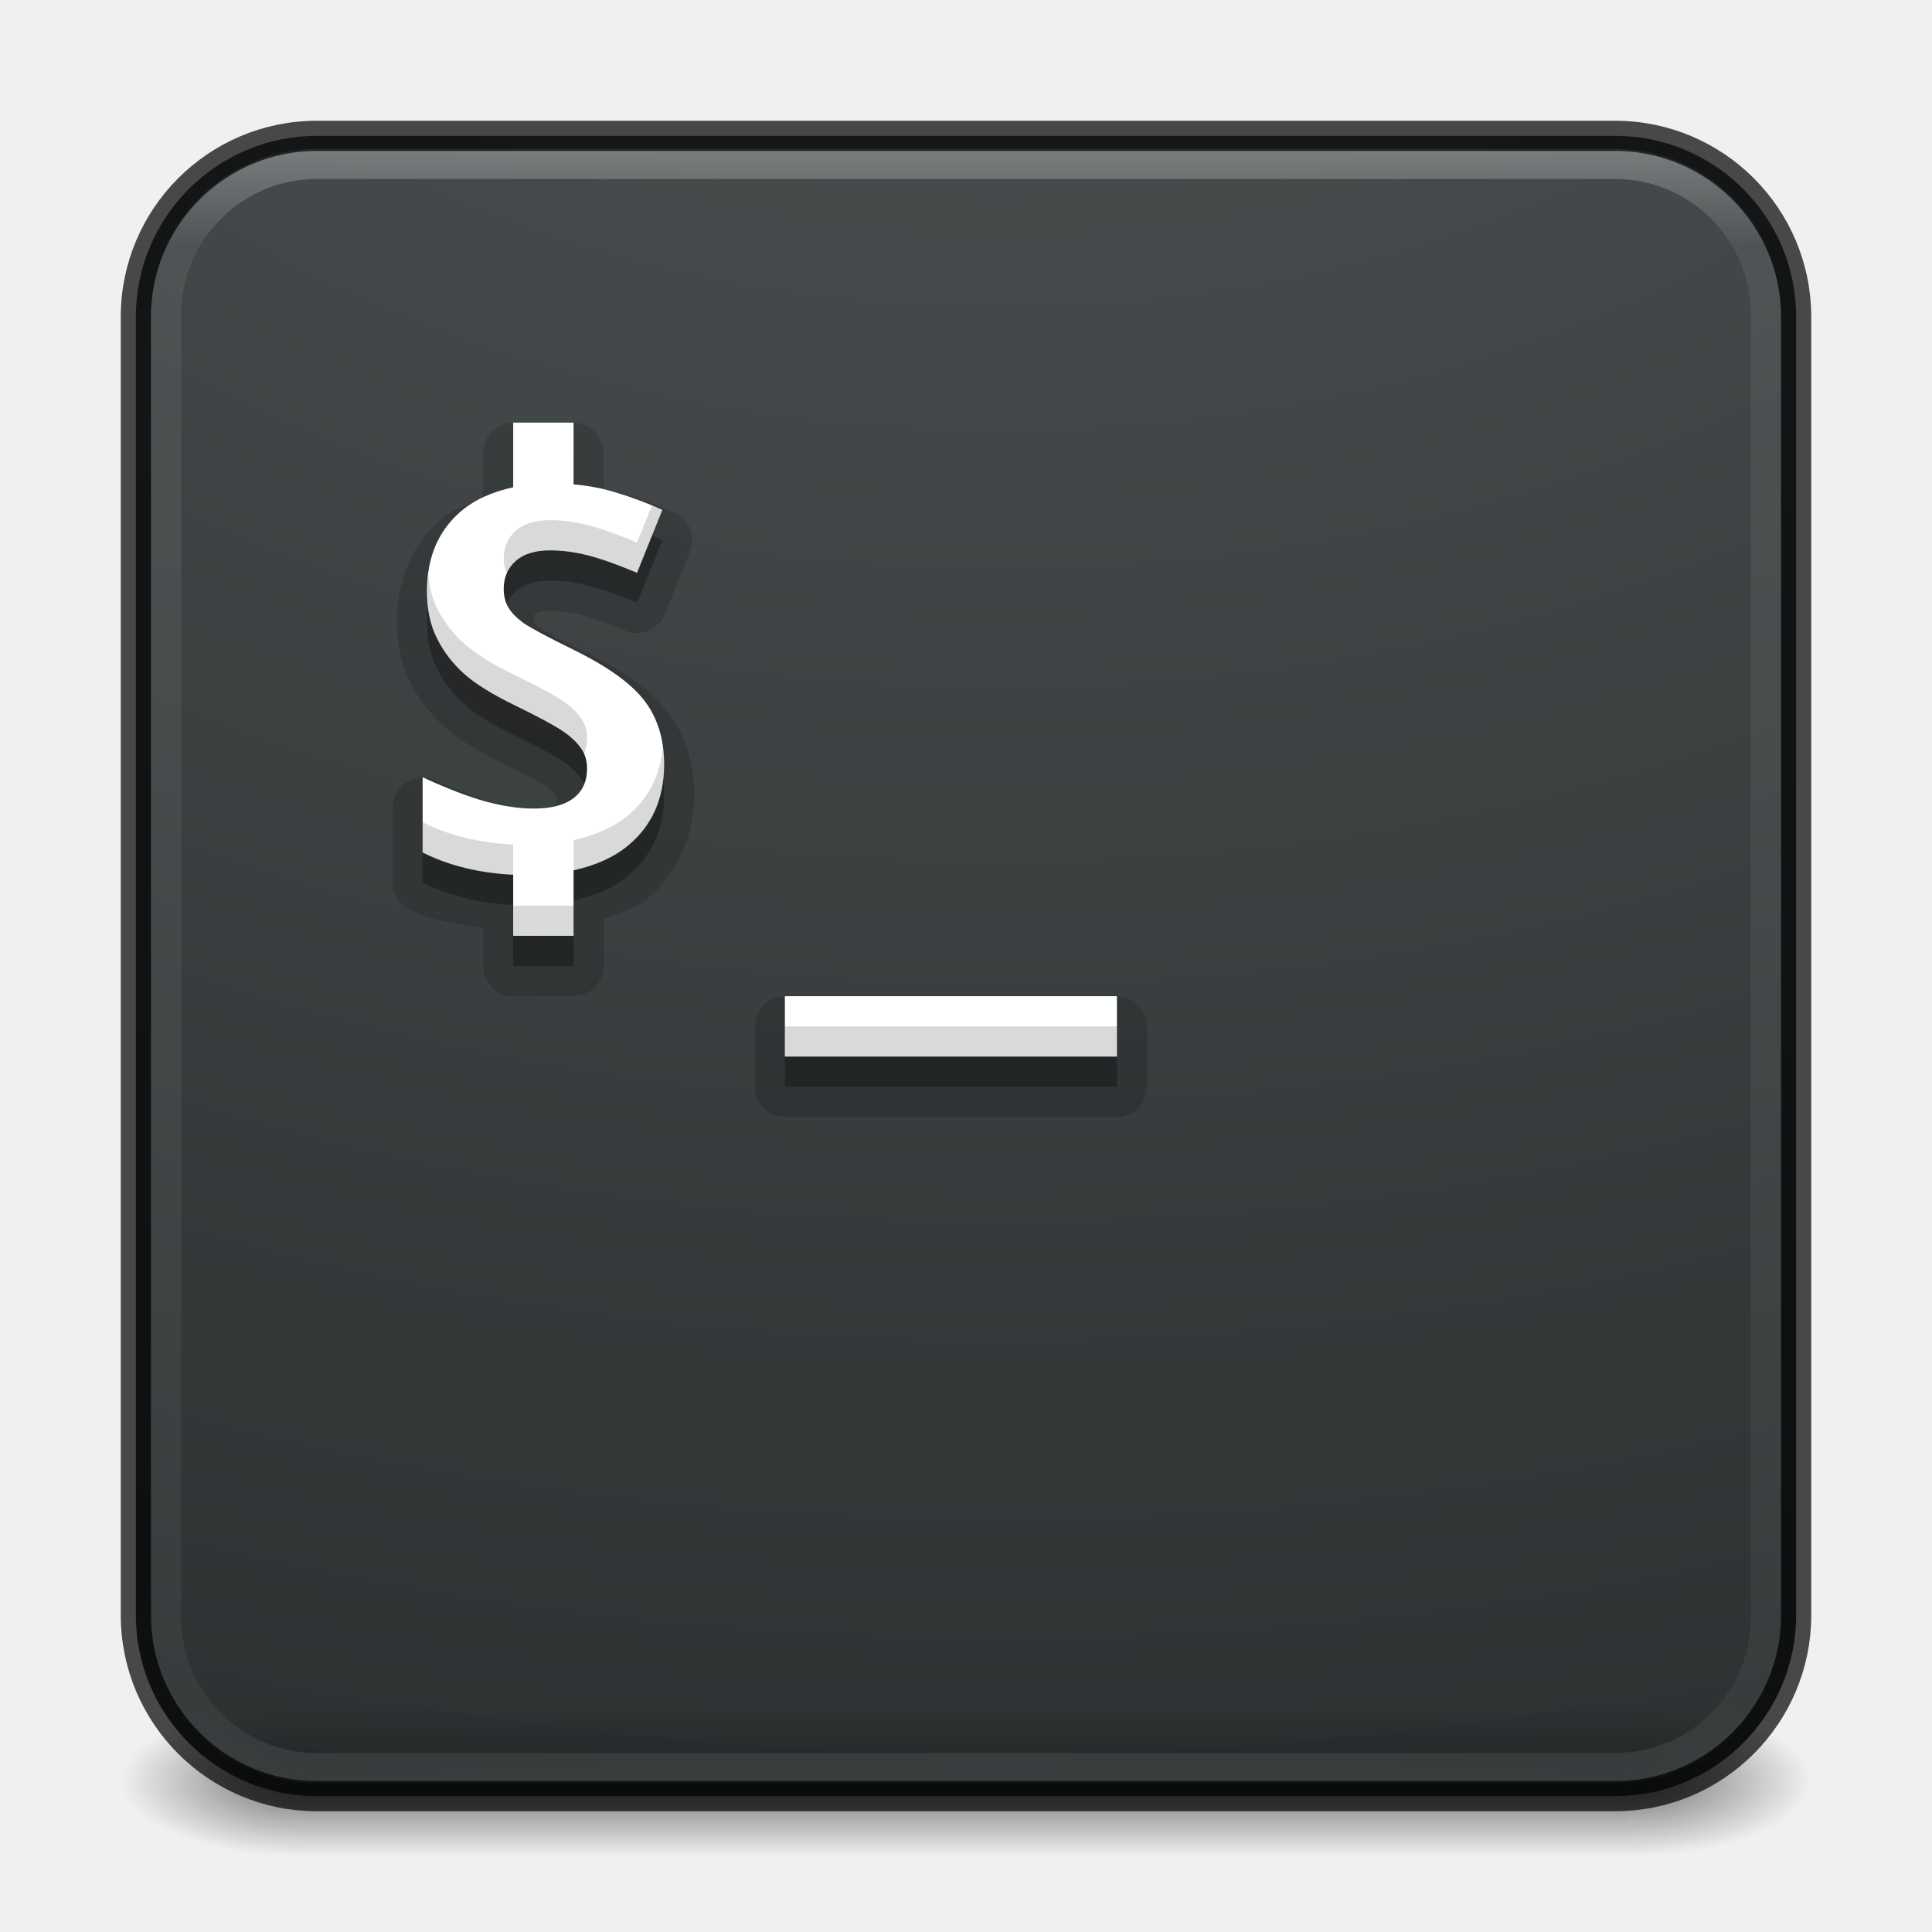
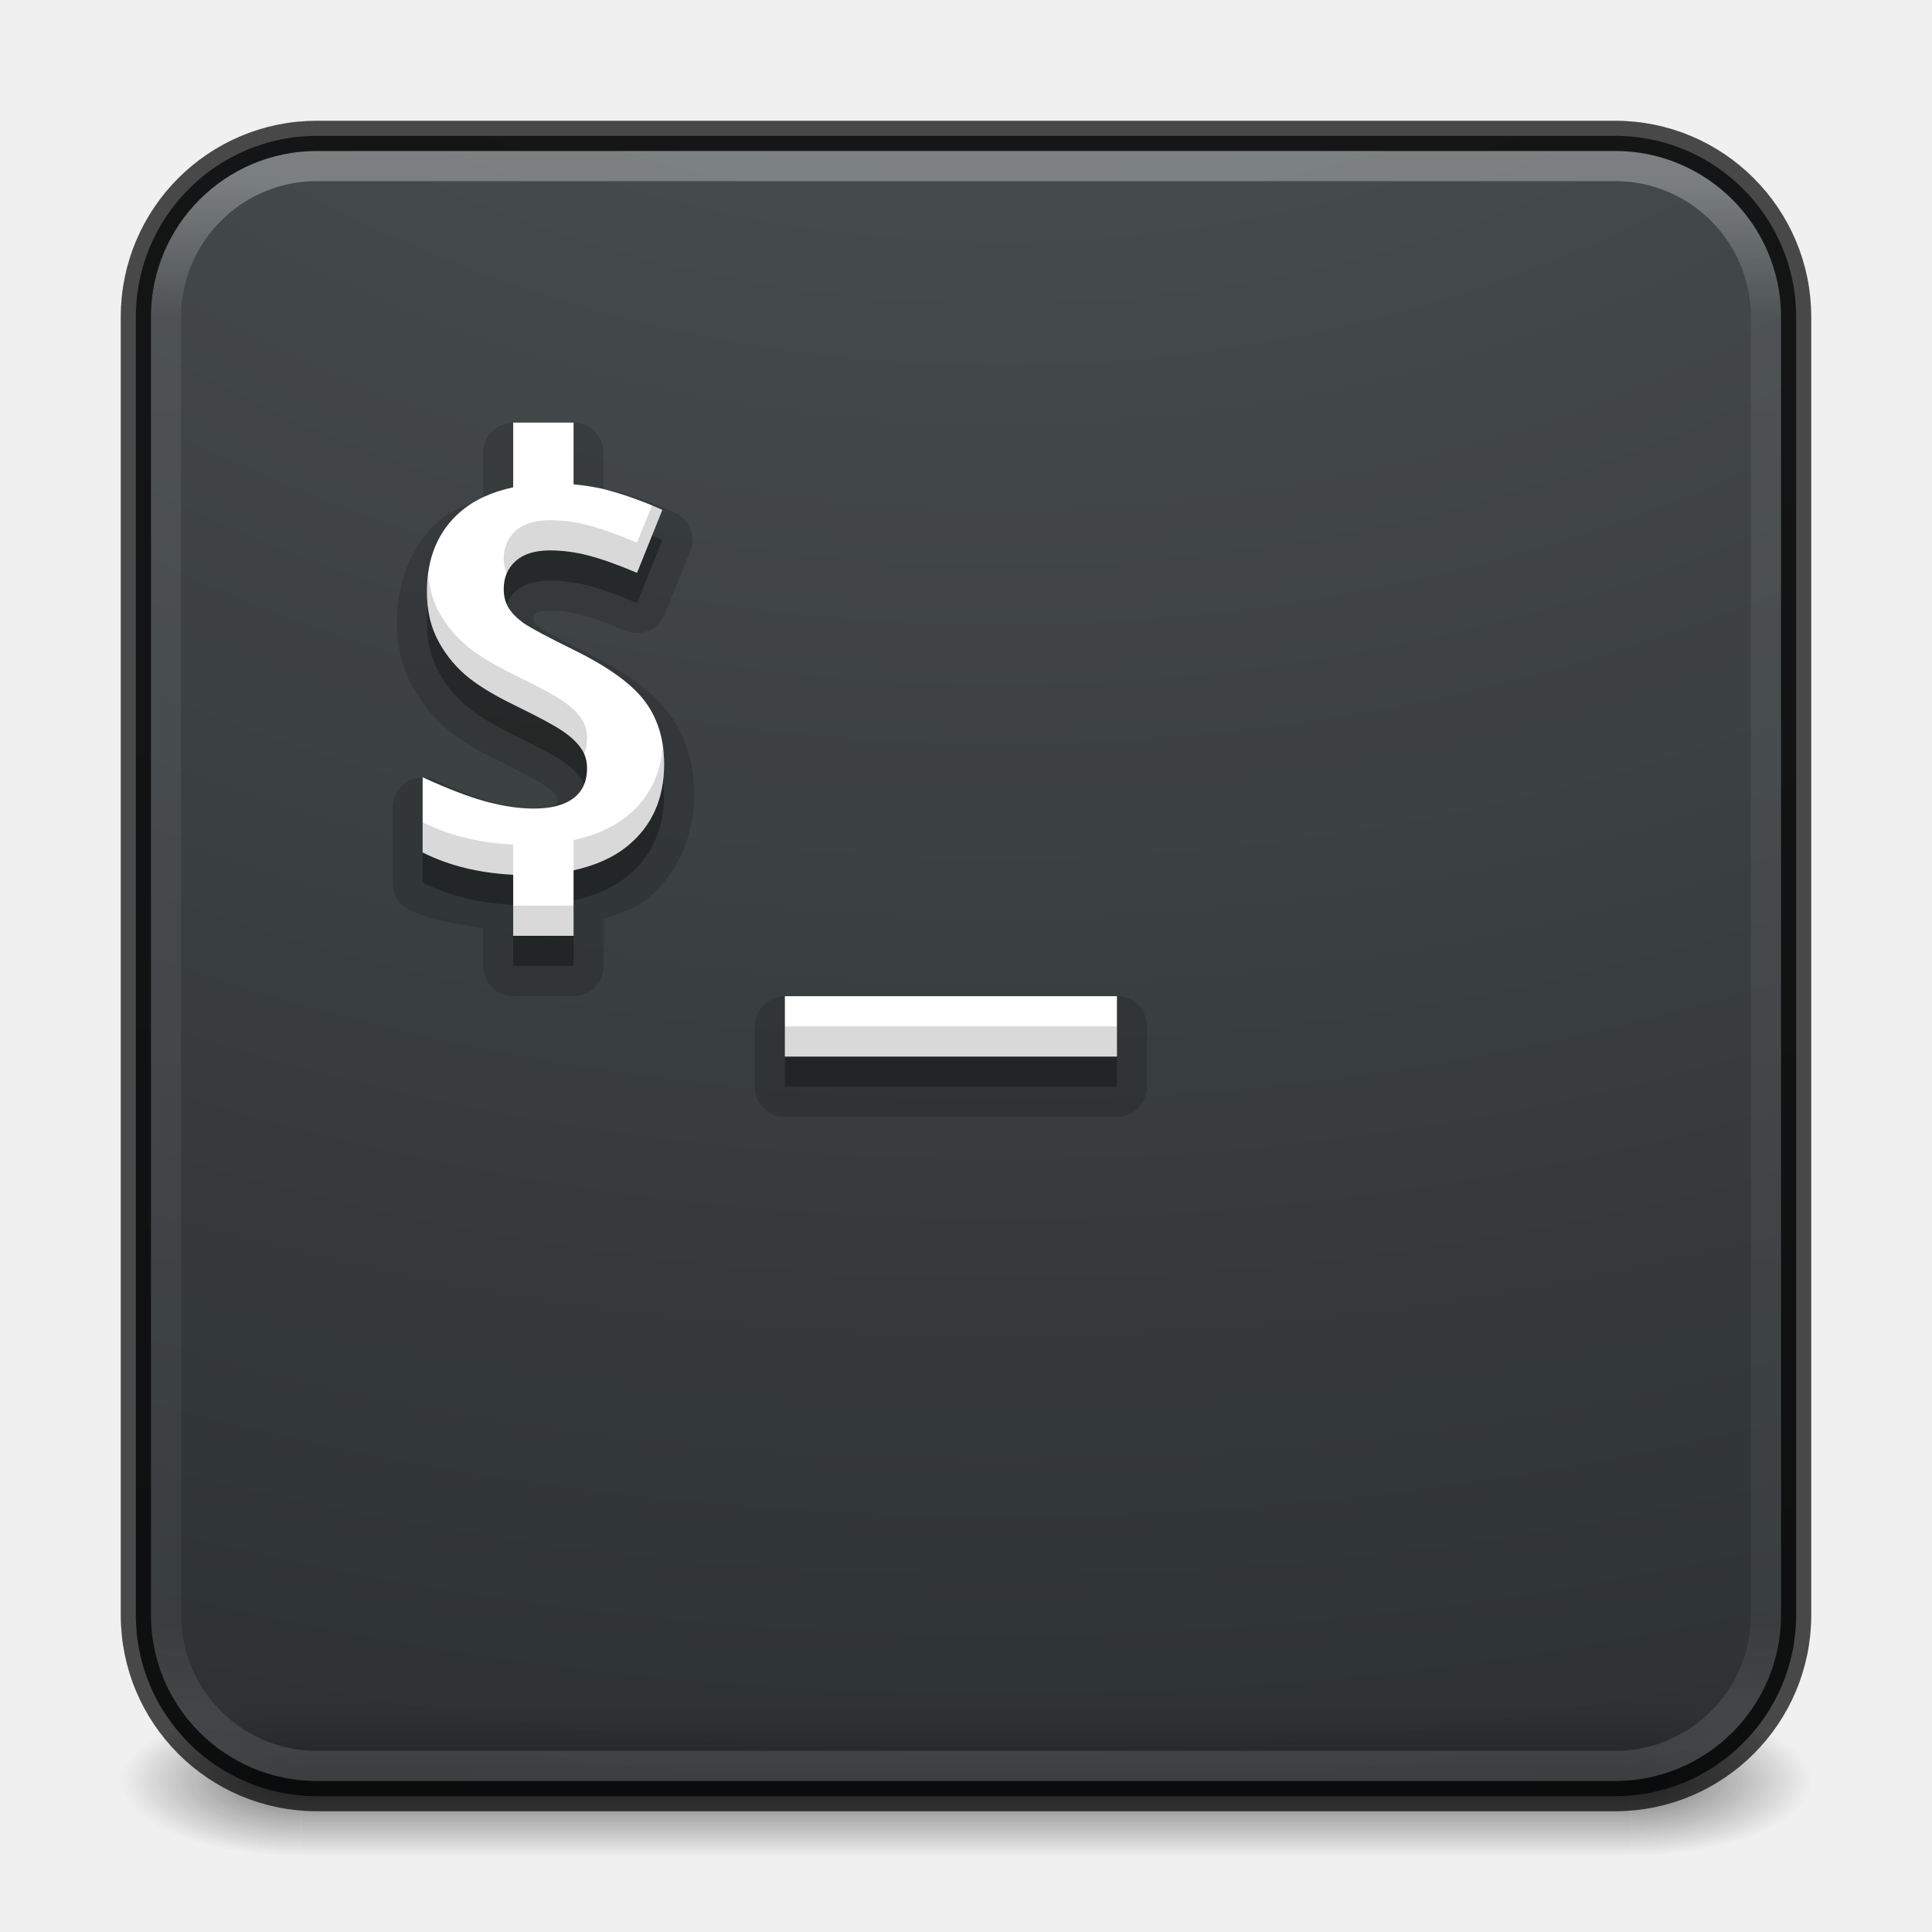
<svg xmlns="http://www.w3.org/2000/svg" xmlns:xlink="http://www.w3.org/1999/xlink" version="1.1" width="64" height="64" id="svg4161">
  <defs id="defs4163">
-     <linearGradient x1="24" y1="5" x2="24" y2="43" id="linearGradient3180" xlink:href="#linearGradient3924-2-2-5-8" gradientUnits="userSpaceOnUse" gradientTransform="matrix(1.432432,0,0,1.436283,-2.378381,-2.470778)" />
+     <linearGradient x1="24" y1="5.898" x2="24" y2="42.102" id="linearGradient3180" xlink:href="#linearGradient3924-2-2-5-8" gradientUnits="userSpaceOnUse" gradientTransform="matrix(1.432432,0,0,1.436283,-2.378381,-2.470778)" />
    <linearGradient id="linearGradient3924-2-2-5-8">
      <stop id="stop3926-9-4-9-6" style="stop-color:#ffffff;stop-opacity:1" offset="0" />
-       <stop id="stop3928-9-8-6-5" style="stop-color:#ffffff;stop-opacity:0.235" offset="0.063" />
-       <stop id="stop3930-3-5-1-7" style="stop-color:#ffffff;stop-opacity:0.157" offset="0.951" />
+       <stop id="stop3928-9-8-6-5" style="stop-color:#ffffff;stop-opacity:0.235" offset="0.087" />
+       <stop id="stop3930-3-5-1-7" style="stop-color:#ffffff;stop-opacity:0.157" offset="0.913" />
      <stop id="stop3932-8-0-4-8" style="stop-color:#ffffff;stop-opacity:0.392" offset="1" />
    </linearGradient>
    <radialGradient cx="6.953" cy="9.957" r="12.672" fx="6.953" fy="9.957" id="radialGradient3988-3" xlink:href="#linearGradient2867-449-88-871-390-598-476-591-434-148-57-177-8-3-3-6-4-8-8-8-5-7-8" gradientUnits="userSpaceOnUse" gradientTransform="matrix(0,8.37415,-10.28078,0,135.5389,-79.76307)" />
    <linearGradient id="linearGradient3688-166-749-4-0-3-8">
      <stop id="stop2883-4-0-1-8" style="stop-color:#181818;stop-opacity:1" offset="0" />
      <stop id="stop2885-9-2-9-6" style="stop-color:#181818;stop-opacity:0" offset="1" />
    </linearGradient>
    <linearGradient id="linearGradient3702-501-757-8-4-1-1">
      <stop id="stop2895-8-9-9-1" style="stop-color:#181818;stop-opacity:0" offset="0" />
      <stop id="stop2897-7-8-7-7" style="stop-color:#181818;stop-opacity:1" offset="0.5" />
      <stop id="stop2899-4-5-1-5" style="stop-color:#181818;stop-opacity:0" offset="1" />
    </linearGradient>
    <linearGradient id="linearGradient2867-449-88-871-390-598-476-591-434-148-57-177-8-3-3-6-4-8-8-8-5-7-8">
      <stop id="stop3750-1-0-7-6-6-1-3-9-3-9-2" style="stop-color:#404648;stop-opacity:1" offset="0" />
      <stop id="stop3754-1-8-5-2-7-6-7-1-9-1-0" style="stop-color:#0c1011;stop-opacity:1" offset="1" />
    </linearGradient>
    <radialGradient cx="4.993" cy="43.5" r="2.5" fx="4.993" fy="43.5" id="radialGradient3337-2-2-3" xlink:href="#linearGradient3688-166-749-4-0-3-8" gradientUnits="userSpaceOnUse" gradientTransform="matrix(2.404541,0,0,1,41.98575,15.5)" />
    <radialGradient cx="4.993" cy="43.5" r="2.5" fx="4.993" fy="43.5" id="radialGradient3339-1-4-5" xlink:href="#linearGradient3688-166-749-4-0-3-8" gradientUnits="userSpaceOnUse" gradientTransform="matrix(2.404541,0,0,1,-22.01424,-102.5)" />
    <linearGradient x1="25.058" y1="47.028" x2="25.058" y2="39.999" id="linearGradient6394" xlink:href="#linearGradient3702-501-757-8-4-1-1" gradientUnits="userSpaceOnUse" gradientTransform="matrix(1.571429,0,0,0.7142857,-5.714285,27.92857)" />
  </defs>
  <g id="g866">
    <rect style="opacity:0.6;fill:url(#radialGradient3337-2-2-3);fill-opacity:1;stroke:none;stroke-width:1.062" id="rect2801-5-5-7-9" y="56.5" x="54" height="5" width="6" />
    <rect style="opacity:0.6;fill:url(#radialGradient3339-1-4-5);fill-opacity:1;stroke:none;stroke-width:1.062" id="rect3696-3-0-3-7" transform="scale(-1)" y="-61.5" x="-10" height="5" width="6" />
    <rect style="opacity:0.6;fill:url(#linearGradient6394);fill-opacity:1;stroke:none;stroke-width:1.062" id="rect3700-5-6-8-4" y="56.5" x="10" height="5" width="44" />
  </g>
  <rect style="color:#000000;display:inline;overflow:visible;visibility:visible;opacity:0.9;fill:url(#radialGradient3988-3);fill-opacity:1;fill-rule:nonzero;stroke:none;stroke-width:1;marker:none;enable-background:accumulate" id="rect5505-21-3-8-5-2" y="4.5" x="4.5" ry="6" rx="6" height="55" width="55" />
-   <rect style="opacity:0.3;fill:none;stroke:url(#linearGradient3180);stroke-width:1;stroke-linecap:round;stroke-linejoin:round;stroke-miterlimit:4;stroke-dasharray:none;stroke-dashoffset:0;stroke-opacity:1" id="rect6741-5-0-2-3" y="5.429" x="5.5" ry="5" rx="5" height="53.142" width="53" />
+   <rect style="opacity:0.3;fill:none;stroke:url(#linearGradient3180);stroke-width:1;stroke-linecap:round;stroke-linejoin:round;stroke-miterlimit:4;stroke-dasharray:none;stroke-dashoffset:0;stroke-opacity:1" id="rect6741-5-0-2-3" y="5.5" x="5.5" ry="5" rx="5" height="53" width="53" />
  <rect style="color:#000000;display:inline;overflow:visible;visibility:visible;opacity:0.7;fill:none;stroke:#000000;stroke-width:1;stroke-linecap:round;stroke-linejoin:round;stroke-miterlimit:4;stroke-dasharray:none;stroke-dashoffset:0;stroke-opacity:1;marker:none;enable-background:accumulate" id="rect5505-21-3-8-9-1-1" y="4.5" x="4.5" ry="6" rx="6" height="55" width="55" />
  <path style="color:#000000;clip-rule:nonzero;display:inline;overflow:visible;visibility:visible;opacity:0.15;isolation:auto;mix-blend-mode:normal;color-interpolation:sRGB;color-interpolation-filters:linearRGB;solid-color:#000000;solid-opacity:1;fill:#000000;fill-opacity:1;fill-rule:nonzero;stroke:none;stroke-width:1;stroke-linecap:butt;stroke-linejoin:miter;stroke-miterlimit:4;stroke-dasharray:none;stroke-dashoffset:0;stroke-opacity:1;marker:none;color-rendering:auto;image-rendering:auto;shape-rendering:auto;text-rendering:auto;enable-background:accumulate" id="path4299" d="M 17,14.004 A 0.997,0.997 0 0 0 16.004,15 l 0,1.539 c -0.493,0.187 -1.014,0.321 -1.414,0.668 a 0.997,0.997 0 0 0 -0.004,0.004 c -0.949,0.829 -1.439,2.05 -1.439,3.387 0,0.719 0.137,1.403 0.441,2.006 0.279,0.554 0.66,1.048 1.125,1.463 0.487,0.435 1.119,0.812 1.918,1.199 0.78,0.382 1.312,0.681 1.451,0.777 a 0.997,0.997 0 0 0 0.008,0.006 c 0.187,0.127 0.291,0.238 0.334,0.301 a 0.997,0.997 0 0 0 0.008,0.012 c 0.015,0.022 0.02,0.015 0.02,0.084 0,0.215 0.002,0.16 -0.053,0.199 a 0.997,0.997 0 0 0 -0.008,0.006 c -0.06,0.045 -0.271,0.139 -0.713,0.139 -0.369,0 -0.81,-0.062 -1.318,-0.199 -0.49,-0.134 -1.148,-0.383 -1.943,-0.748 a 0.997,0.997 0 0 0 -1.412,0.906 l 0,2.49 a 0.997,0.997 0 0 0 0.547,0.891 c 0.74,0.373 1.603,0.48 2.453,0.609 l 0,1.262 A 0.997,0.997 0 0 0 17,32.996 l 2,0 A 0.997,0.997 0 0 0 19.996,32 l 0,-1.557 c 0.499,-0.185 1.026,-0.322 1.436,-0.66 l 0.002,-0.002 c 1.018,-0.837 1.562,-2.093 1.562,-3.467 0,-0.995 -0.273,-1.93 -0.836,-2.68 -0.587,-0.788 -1.494,-1.4 -2.717,-2.002 -0.849,-0.418 -1.413,-0.732 -1.52,-0.805 -0.137,-0.103 -0.208,-0.186 -0.223,-0.209 -0.008,-0.013 -0.02,-0.027 -0.02,-0.107 0,-0.151 -5.01e-4,-0.125 0.064,-0.184 0.03,-0.027 0.134,-0.1 0.469,-0.1 0.327,0 0.66,0.043 1.01,0.133 a 0.997,0.997 0 0 0 0.002,0.002 c 0.356,0.09 0.862,0.265 1.486,0.529 a 0.997,0.997 0 0 0 1.312,-0.545 l 0.84,-2.084 a 0.997,0.997 0 0 0 -0.518,-1.283 c -0.675,-0.301 -1.33,-0.538 -1.969,-0.709 l -0.002,0 c -0.129,-0.035 -0.253,-0.039 -0.381,-0.064 l 0,-1.207 A 0.997,0.997 0 0 0 19,14.004 l -2,0 z m 9,19 A 0.997,0.997 0 0 0 25.004,34 l 0,2 A 0.997,0.997 0 0 0 26,36.996 l 11,0 A 0.997,0.997 0 0 0 37.996,36 l 0,-2 A 0.997,0.997 0 0 0 37,33.004 l -11,0 z" />
  <path style="color:#000000;clip-rule:nonzero;display:inline;overflow:visible;visibility:visible;opacity:0.3;isolation:auto;mix-blend-mode:normal;color-interpolation:sRGB;color-interpolation-filters:linearRGB;solid-color:#000000;solid-opacity:1;fill:#000000;fill-opacity:1;fill-rule:nonzero;stroke:none;stroke-width:1;stroke-linecap:butt;stroke-linejoin:miter;stroke-miterlimit:4;stroke-dasharray:none;stroke-dashoffset:0;stroke-opacity:1;marker:none;color-rendering:auto;image-rendering:auto;shape-rendering:auto;text-rendering:auto;enable-background:accumulate;filter-blend-mode:normal;filter-gaussianBlur-deviation:0" d="m 17,15 0,2.143 c -0.694,0.148 -1.289,0.412 -1.758,0.818 -0.733,0.64 -1.1,1.518 -1.1,2.637 0,0.594 0.112,1.113 0.336,1.557 0.224,0.444 0.523,0.834 0.898,1.168 0.375,0.334 0.938,0.684 1.688,1.047 0.8,0.392 1.329,0.677 1.586,0.855 0.263,0.179 0.461,0.366 0.596,0.562 0.134,0.19 0.201,0.41 0.201,0.658 0,0.444 -0.153,0.779 -0.461,1.004 -0.302,0.225 -0.738,0.336 -1.309,0.336 -0.476,0 -1.002,-0.077 -1.578,-0.232 C 15.529,27.397 14.828,27.129 14,26.748 l 0,2.49 c 0.882,0.444 1.886,0.683 3,0.738 L 17,32 l 2,0 0,-2.17 c 0.71,-0.157 1.318,-0.419 1.799,-0.816 C 21.599,28.356 22,27.456 22,26.314 22,25.49 21.787,24.796 21.361,24.23 20.936,23.66 20.151,23.092 19.004,22.527 18.136,22.101 17.585,21.806 17.35,21.645 c -0.229,-0.167 -0.398,-0.337 -0.504,-0.51 -0.106,-0.179 -0.16,-0.387 -0.16,-0.623 0,-0.381 0.132,-0.689 0.395,-0.926 0.263,-0.236 0.642,-0.354 1.135,-0.354 0.414,0 0.832,0.054 1.258,0.164 0.431,0.11 0.974,0.301 1.629,0.578 l 0.84,-2.084 C 21.309,17.608 20.701,17.39 20.119,17.234 19.759,17.137 19.384,17.081 19,17.045 L 19,15 17,15 Z m 9,19 0,2 11,0 0,-2 -11,0 z" id="rect4237-7" />
  <path style="color:#000000;clip-rule:nonzero;display:inline;overflow:visible;visibility:visible;opacity:1;isolation:auto;mix-blend-mode:normal;color-interpolation:sRGB;color-interpolation-filters:linearRGB;solid-color:#000000;solid-opacity:1;fill:#ffffff;fill-opacity:1;fill-rule:nonzero;stroke:none;stroke-width:5;stroke-linecap:butt;stroke-linejoin:miter;stroke-miterlimit:4;stroke-dasharray:none;stroke-dashoffset:0;stroke-opacity:1;marker:none;color-rendering:auto;image-rendering:auto;shape-rendering:auto;text-rendering:auto;enable-background:accumulate" d="M 17 14 L 17 16.143 C 16.306 16.291 15.711 16.555 15.242 16.961 C 14.509 17.601 14.143 18.479 14.143 19.598 C 14.143 20.192 14.255 20.71 14.479 21.154 C 14.702 21.598 15.002 21.988 15.377 22.322 C 15.752 22.657 16.315 23.006 17.064 23.369 C 17.865 23.761 18.393 24.046 18.65 24.225 C 18.913 24.403 19.112 24.591 19.246 24.787 C 19.38 24.977 19.447 25.197 19.447 25.445 C 19.447 25.889 19.294 26.224 18.986 26.449 C 18.684 26.674 18.249 26.785 17.678 26.785 C 17.202 26.785 16.676 26.708 16.1 26.553 C 15.529 26.397 14.828 26.129 14 25.748 L 14 28.238 C 14.882 28.683 15.886 28.921 17 28.977 L 17 31 L 19 31 L 19 28.83 C 19.71 28.673 20.318 28.411 20.799 28.014 C 21.599 27.356 22 26.456 22 25.314 C 22 24.49 21.787 23.796 21.361 23.23 C 20.936 22.66 20.151 22.092 19.004 21.527 C 18.136 21.101 17.585 20.806 17.35 20.645 C 17.12 20.477 16.952 20.308 16.846 20.135 C 16.739 19.956 16.686 19.748 16.686 19.512 C 16.686 19.131 16.817 18.822 17.08 18.586 C 17.343 18.35 17.722 18.232 18.215 18.232 C 18.629 18.232 19.047 18.287 19.473 18.396 C 19.904 18.506 20.447 18.698 21.102 18.975 L 21.941 16.891 C 21.309 16.608 20.701 16.39 20.119 16.234 C 19.759 16.137 19.384 16.081 19 16.045 L 19 14 L 17 14 z M 26 33 L 26 35 L 37 35 L 37 33 L 26 33 z " id="rect4237" />
  <path id="path863" style="color:#000000;clip-rule:nonzero;display:inline;overflow:visible;visibility:visible;opacity:0.15;isolation:auto;mix-blend-mode:normal;color-interpolation:sRGB;color-interpolation-filters:linearRGB;solid-color:#000000;solid-opacity:1;fill:#000000;fill-opacity:1;fill-rule:nonzero;stroke:none;stroke-width:5;stroke-linecap:butt;stroke-linejoin:miter;stroke-miterlimit:4;stroke-dasharray:none;stroke-dashoffset:0;stroke-opacity:1;marker:none;color-rendering:auto;image-rendering:auto;shape-rendering:auto;text-rendering:auto;enable-background:accumulate" d="M 21.596 16.75 L 21.102 17.975 C 20.447 17.698 19.904 17.506 19.473 17.396 C 19.047 17.287 18.629 17.232 18.215 17.232 C 17.722 17.232 17.343 17.35 17.08 17.586 C 16.817 17.822 16.686 18.131 16.686 18.512 C 16.686 18.689 16.725 18.845 16.785 18.99 C 16.851 18.838 16.95 18.703 17.08 18.586 C 17.343 18.35 17.722 18.232 18.215 18.232 C 18.629 18.232 19.047 18.287 19.473 18.396 C 19.904 18.506 20.447 18.698 21.102 18.975 L 21.941 16.891 C 21.824 16.838 21.712 16.798 21.596 16.75 z M 14.189 19.059 C 14.168 19.235 14.143 19.408 14.143 19.598 C 14.143 20.192 14.255 20.71 14.479 21.154 C 14.702 21.598 15.002 21.988 15.377 22.322 C 15.752 22.657 16.315 23.006 17.064 23.369 C 17.865 23.761 18.393 24.046 18.65 24.225 C 18.913 24.403 19.112 24.591 19.246 24.787 C 19.29 24.85 19.316 24.919 19.346 24.988 C 19.411 24.83 19.447 24.65 19.447 24.445 C 19.447 24.197 19.38 23.977 19.246 23.787 C 19.112 23.591 18.913 23.403 18.65 23.225 C 18.393 23.046 17.865 22.761 17.064 22.369 C 16.315 22.006 15.752 21.657 15.377 21.322 C 15.002 20.988 14.702 20.598 14.479 20.154 C 14.317 19.833 14.234 19.458 14.189 19.059 z M 21.961 24.732 C 21.871 25.673 21.496 26.441 20.799 27.014 C 20.318 27.411 19.71 27.673 19 27.83 L 19 28.83 C 19.71 28.673 20.318 28.411 20.799 28.014 C 21.599 27.356 22 26.456 22 25.314 C 22 25.112 21.987 24.919 21.961 24.732 z M 14 27.238 L 14 28.238 C 14.882 28.683 15.886 28.921 17 28.977 L 17 27.977 C 15.886 27.921 14.882 27.683 14 27.238 z M 17 30 L 17 31 L 19 31 L 19 30 L 17 30 z M 26 34 L 26 35 L 37 35 L 37 34 L 26 34 z " />
</svg>
